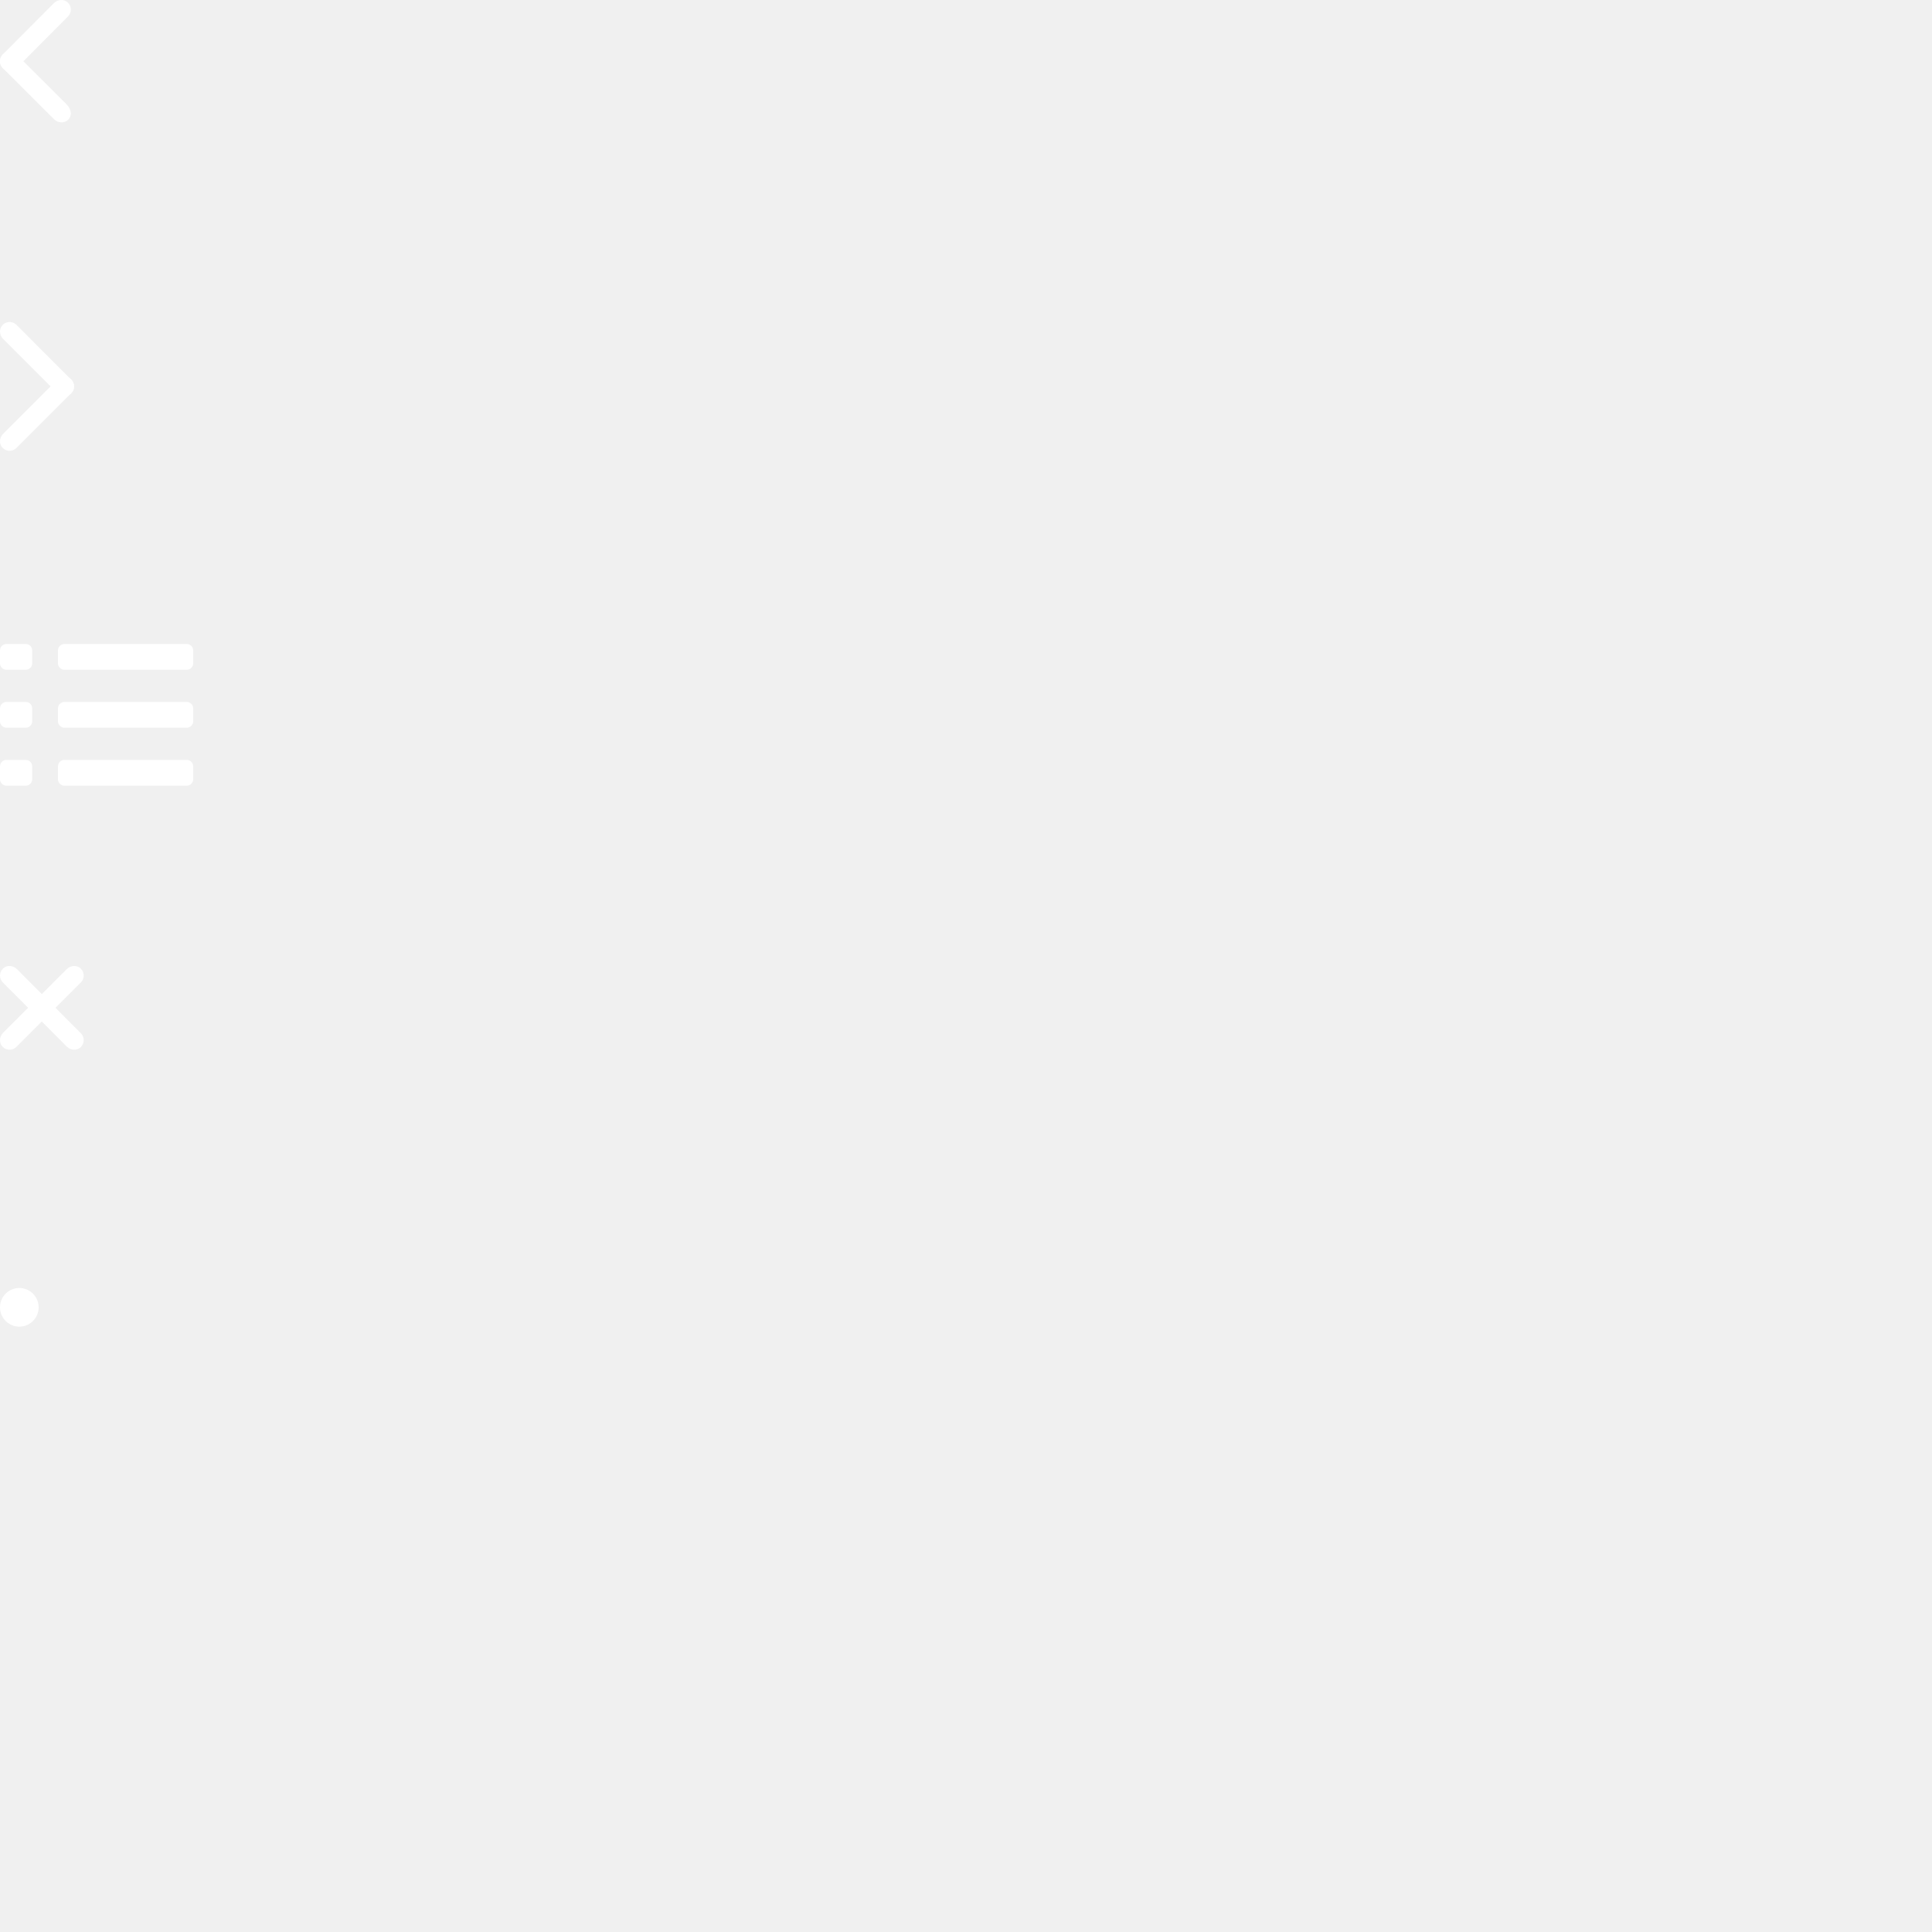
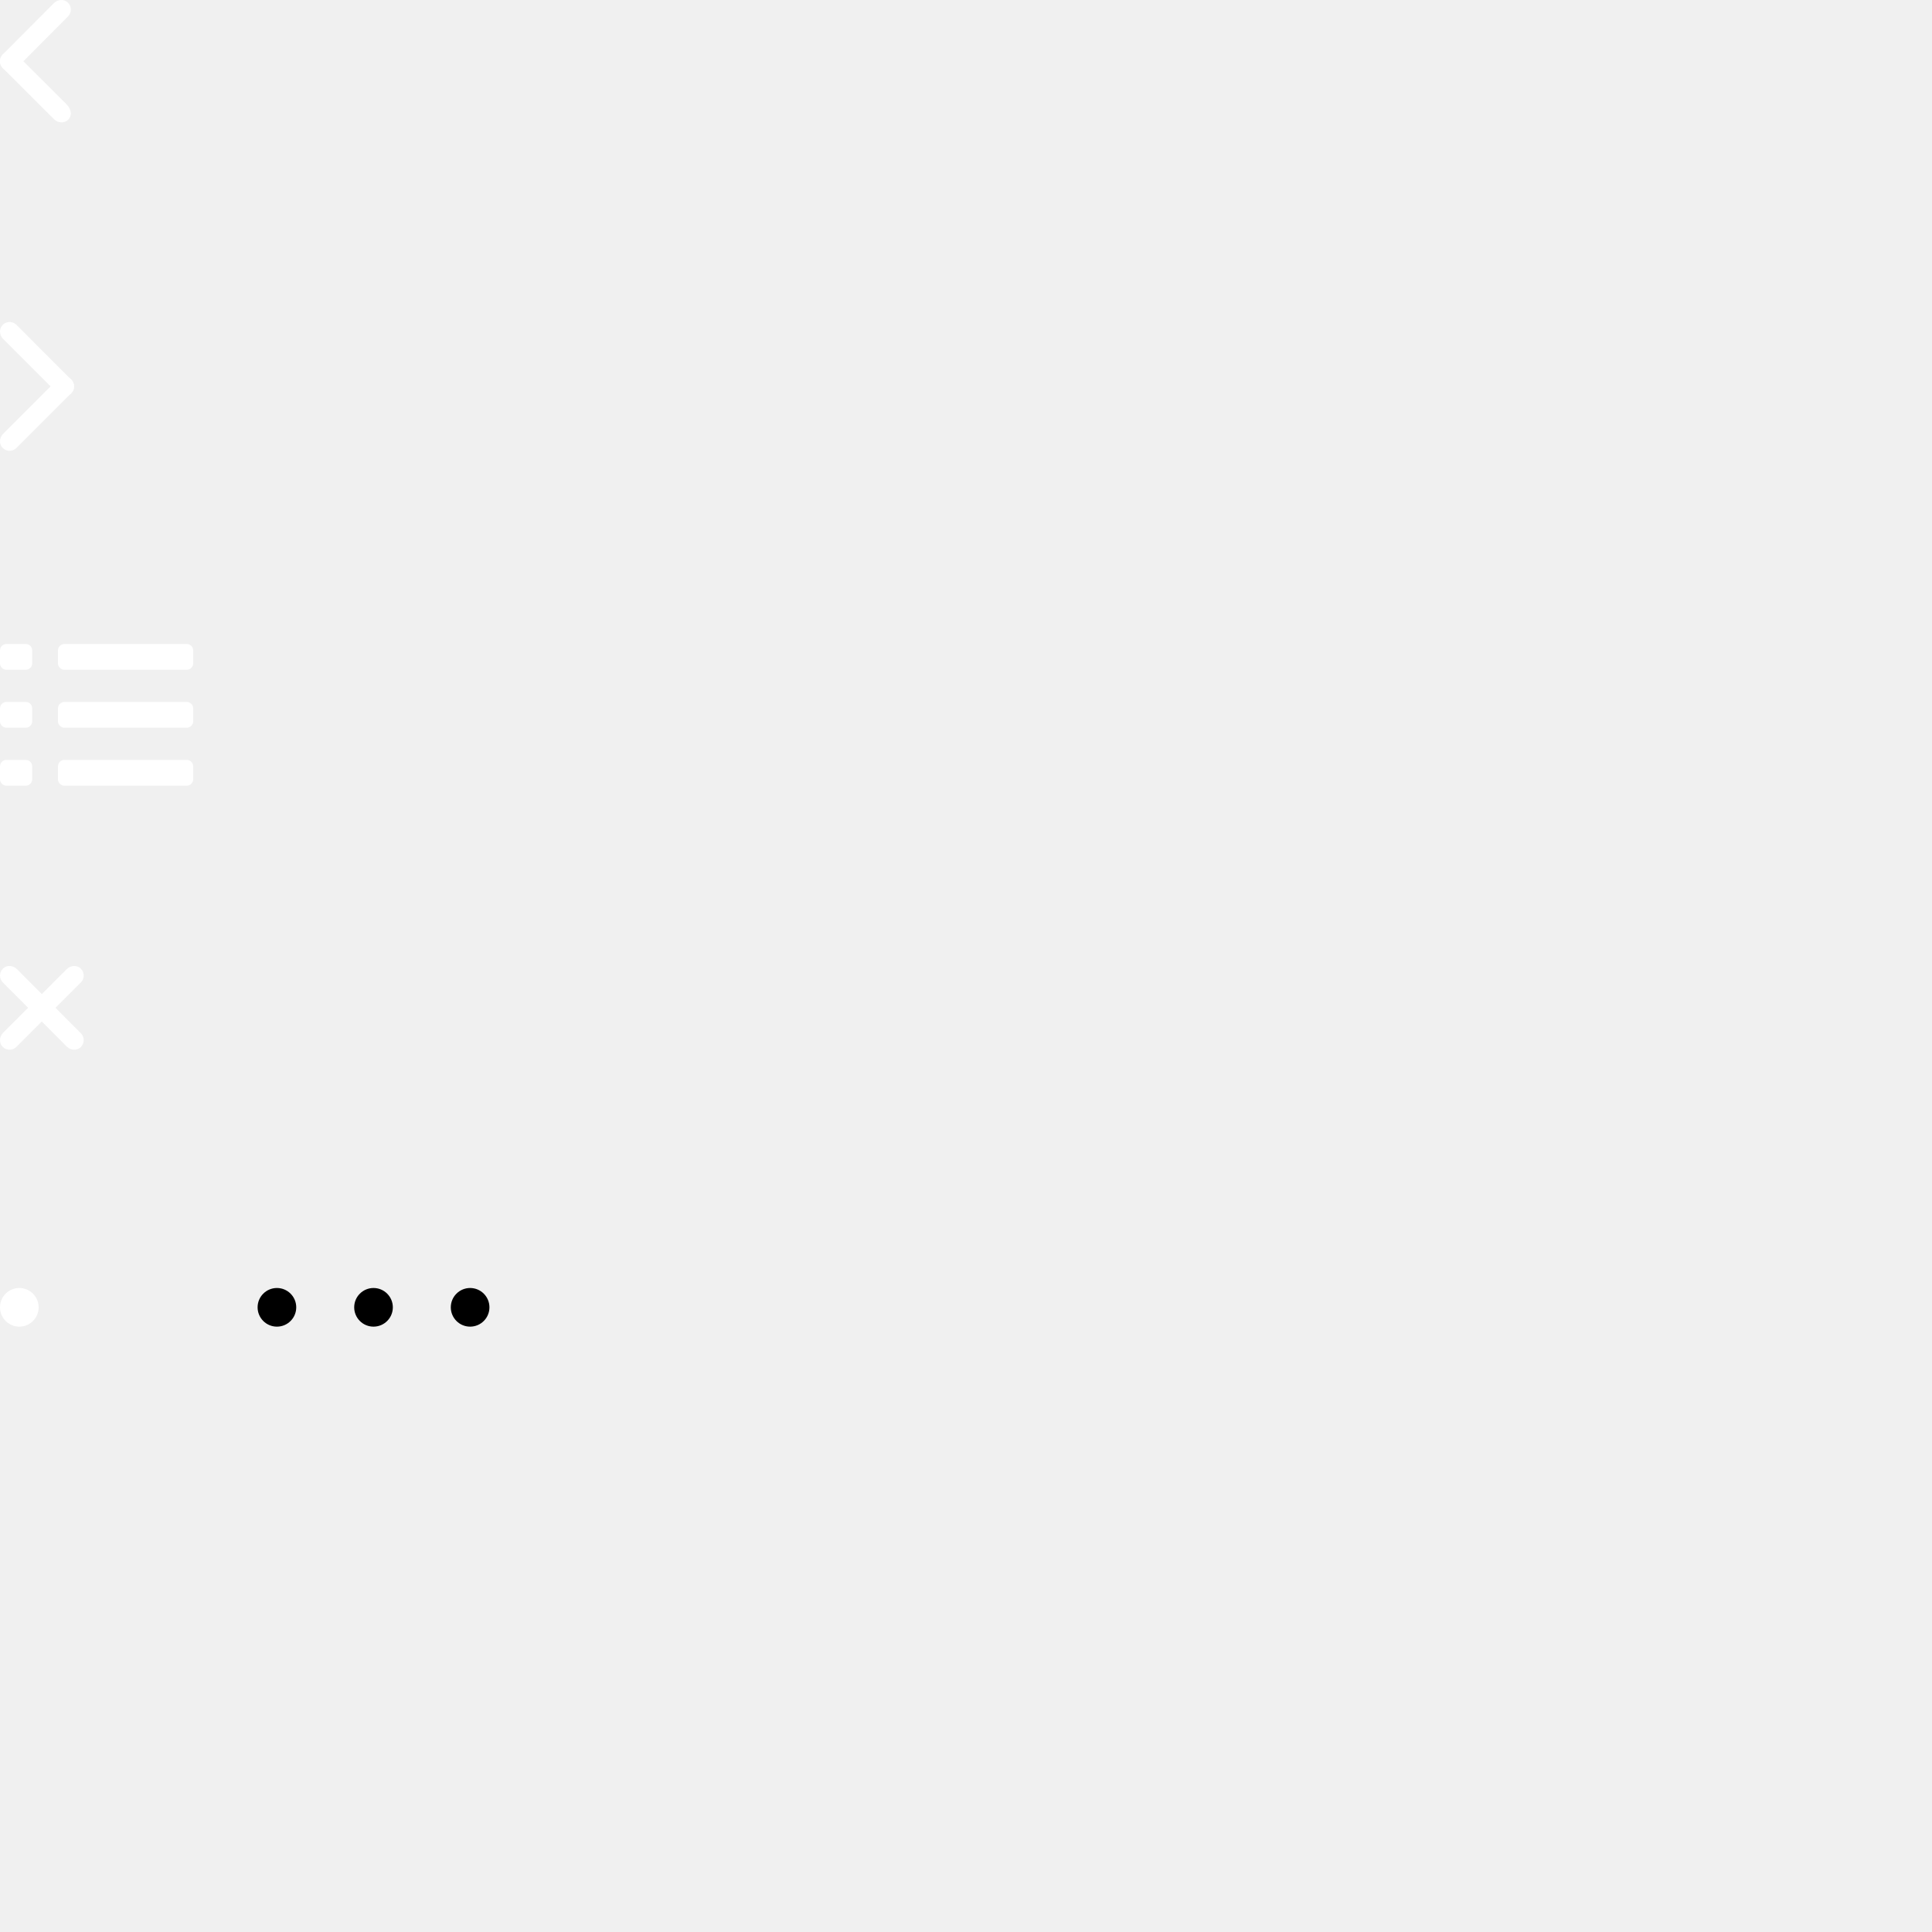
<svg xmlns="http://www.w3.org/2000/svg" version="1.1" id="Layer_1" x="0px" y="0px" viewBox="0 0 600 600" enable-background="new 0 0 600 600" xml:space="preserve">
  <rect display="none" fill="#ACACAC" width="600" height="600" />
  <path fill="#FFFFFF" d="M0.88,16.897L16.734,0.978c1.161-1.165,3.078-1.346,4.288-0.233c1.27,1.168,1.303,3.149,0.098,4.359  L5.266,21.022c-1.161,1.165-3.078,1.346-4.289,0.233C-0.292,20.088-0.325,18.107,0.88,16.897z" />
  <path fill="#FFFFFF" d="M0.883,21.158l15.904,15.867c1.164,1.161,3.087,1.342,4.302,0.233c1.274-1.164,1.307-3.139-0.513-4.955  L4.653,16.417c-0.443-0.442-2.136-0.714-3.356,0.143C-0.281,17.669-0.419,19.86,0.883,21.158z" />
  <path fill="#FFFFFF" d="M22.021,122.257c-1.212,1.111-3.131,0.93-4.293-0.233L0.977,105.258c-1.053-1.054-1.325-2.744-0.468-3.962  c1.109-1.576,3.301-1.714,4.6-0.414l17.01,17.025C23.325,119.114,23.293,121.091,22.021,122.257z" />
  <path fill="#FFFFFF" d="M22.02,117.743c-1.213-1.111-3.134-0.93-4.297,0.233L0.976,134.723c-1.163,1.163-1.344,3.084-0.233,4.297  c1.165,1.273,3.143,1.306,4.351,0.098l17.025-17.025C23.326,120.886,23.293,118.909,22.02,117.743z" />
  <g>
    <path fill-rule="evenodd" clip-rule="evenodd" fill="#FFFFFF" d="M2,200h6c1.104,0,2,0.895,2,2v4c0,1.105-0.896,2-2,2H2   c-1.104,0-2-0.895-2-2v-4C0,200.895,0.895,200,2,200z" />
    <path fill-rule="evenodd" clip-rule="evenodd" fill="#FFFFFF" d="M20,200h38c1.104,0,2,0.895,2,2v4c0,1.105-0.896,2-2,2H20   c-1.105,0-2-0.895-2-2v-4C18,200.895,18.895,200,20,200z" />
    <path fill-rule="evenodd" clip-rule="evenodd" fill="#FFFFFF" d="M2,218h6c1.104,0,2,0.896,2,2v4c0,1.105-0.896,2-2,2H2   c-1.104,0-2-0.896-2-2v-4C0,218.895,0.895,218,2,218z" />
    <path fill-rule="evenodd" clip-rule="evenodd" fill="#FFFFFF" d="M20,218h38c1.104,0,2,0.896,2,2v4c0,1.105-0.896,2-2,2H20   c-1.105,0-2-0.895-2-2v-4C18,218.895,18.895,218,20,218z" />
    <path fill-rule="evenodd" clip-rule="evenodd" fill="#FFFFFF" d="M2,236h6c1.104,0,2,0.895,2,2v4c0,1.105-0.896,2-2,2H2   c-1.104,0-2-0.895-2-2v-4C0,236.895,0.895,236,2,236z" />
    <path fill-rule="evenodd" clip-rule="evenodd" fill="#FFFFFF" d="M20,236h38c1.104,0,2,0.895,2,2v4c0,1.105-0.896,2-2,2H20   c-1.105,0-2-0.895-2-2v-4C18,236.895,18.895,236,20,236z" />
  </g>
  <path fill="#FFFFFF" d="M0.88,305.101l19.854,19.921c1.161,1.165,3.078,1.345,4.288,0.233c1.27-1.167,1.303-3.148,0.098-4.357  L5.266,300.977c-1.161-1.165-3.078-1.345-4.288-0.233C-0.292,301.911-0.325,303.892,0.88,305.101z" />
  <path fill="#FFFFFF" d="M25.02,300.743c-1.213-1.11-3.133-0.93-4.296,0.233L0.976,320.725c-1.163,1.163-1.343,3.083-0.233,4.296  c1.165,1.273,3.143,1.305,4.35,0.098l20.026-20.026C26.326,303.885,26.293,301.908,25.02,300.743z" />
  <circle fill="#FFFFFF" cx="6" cy="406" r="6" />
+   <circle cx="86" cy="406" r="6" />
+   <circle cx="116" cy="406" r="6" />
+   <circle cx="146" cy="406" r="6" />
</svg>
